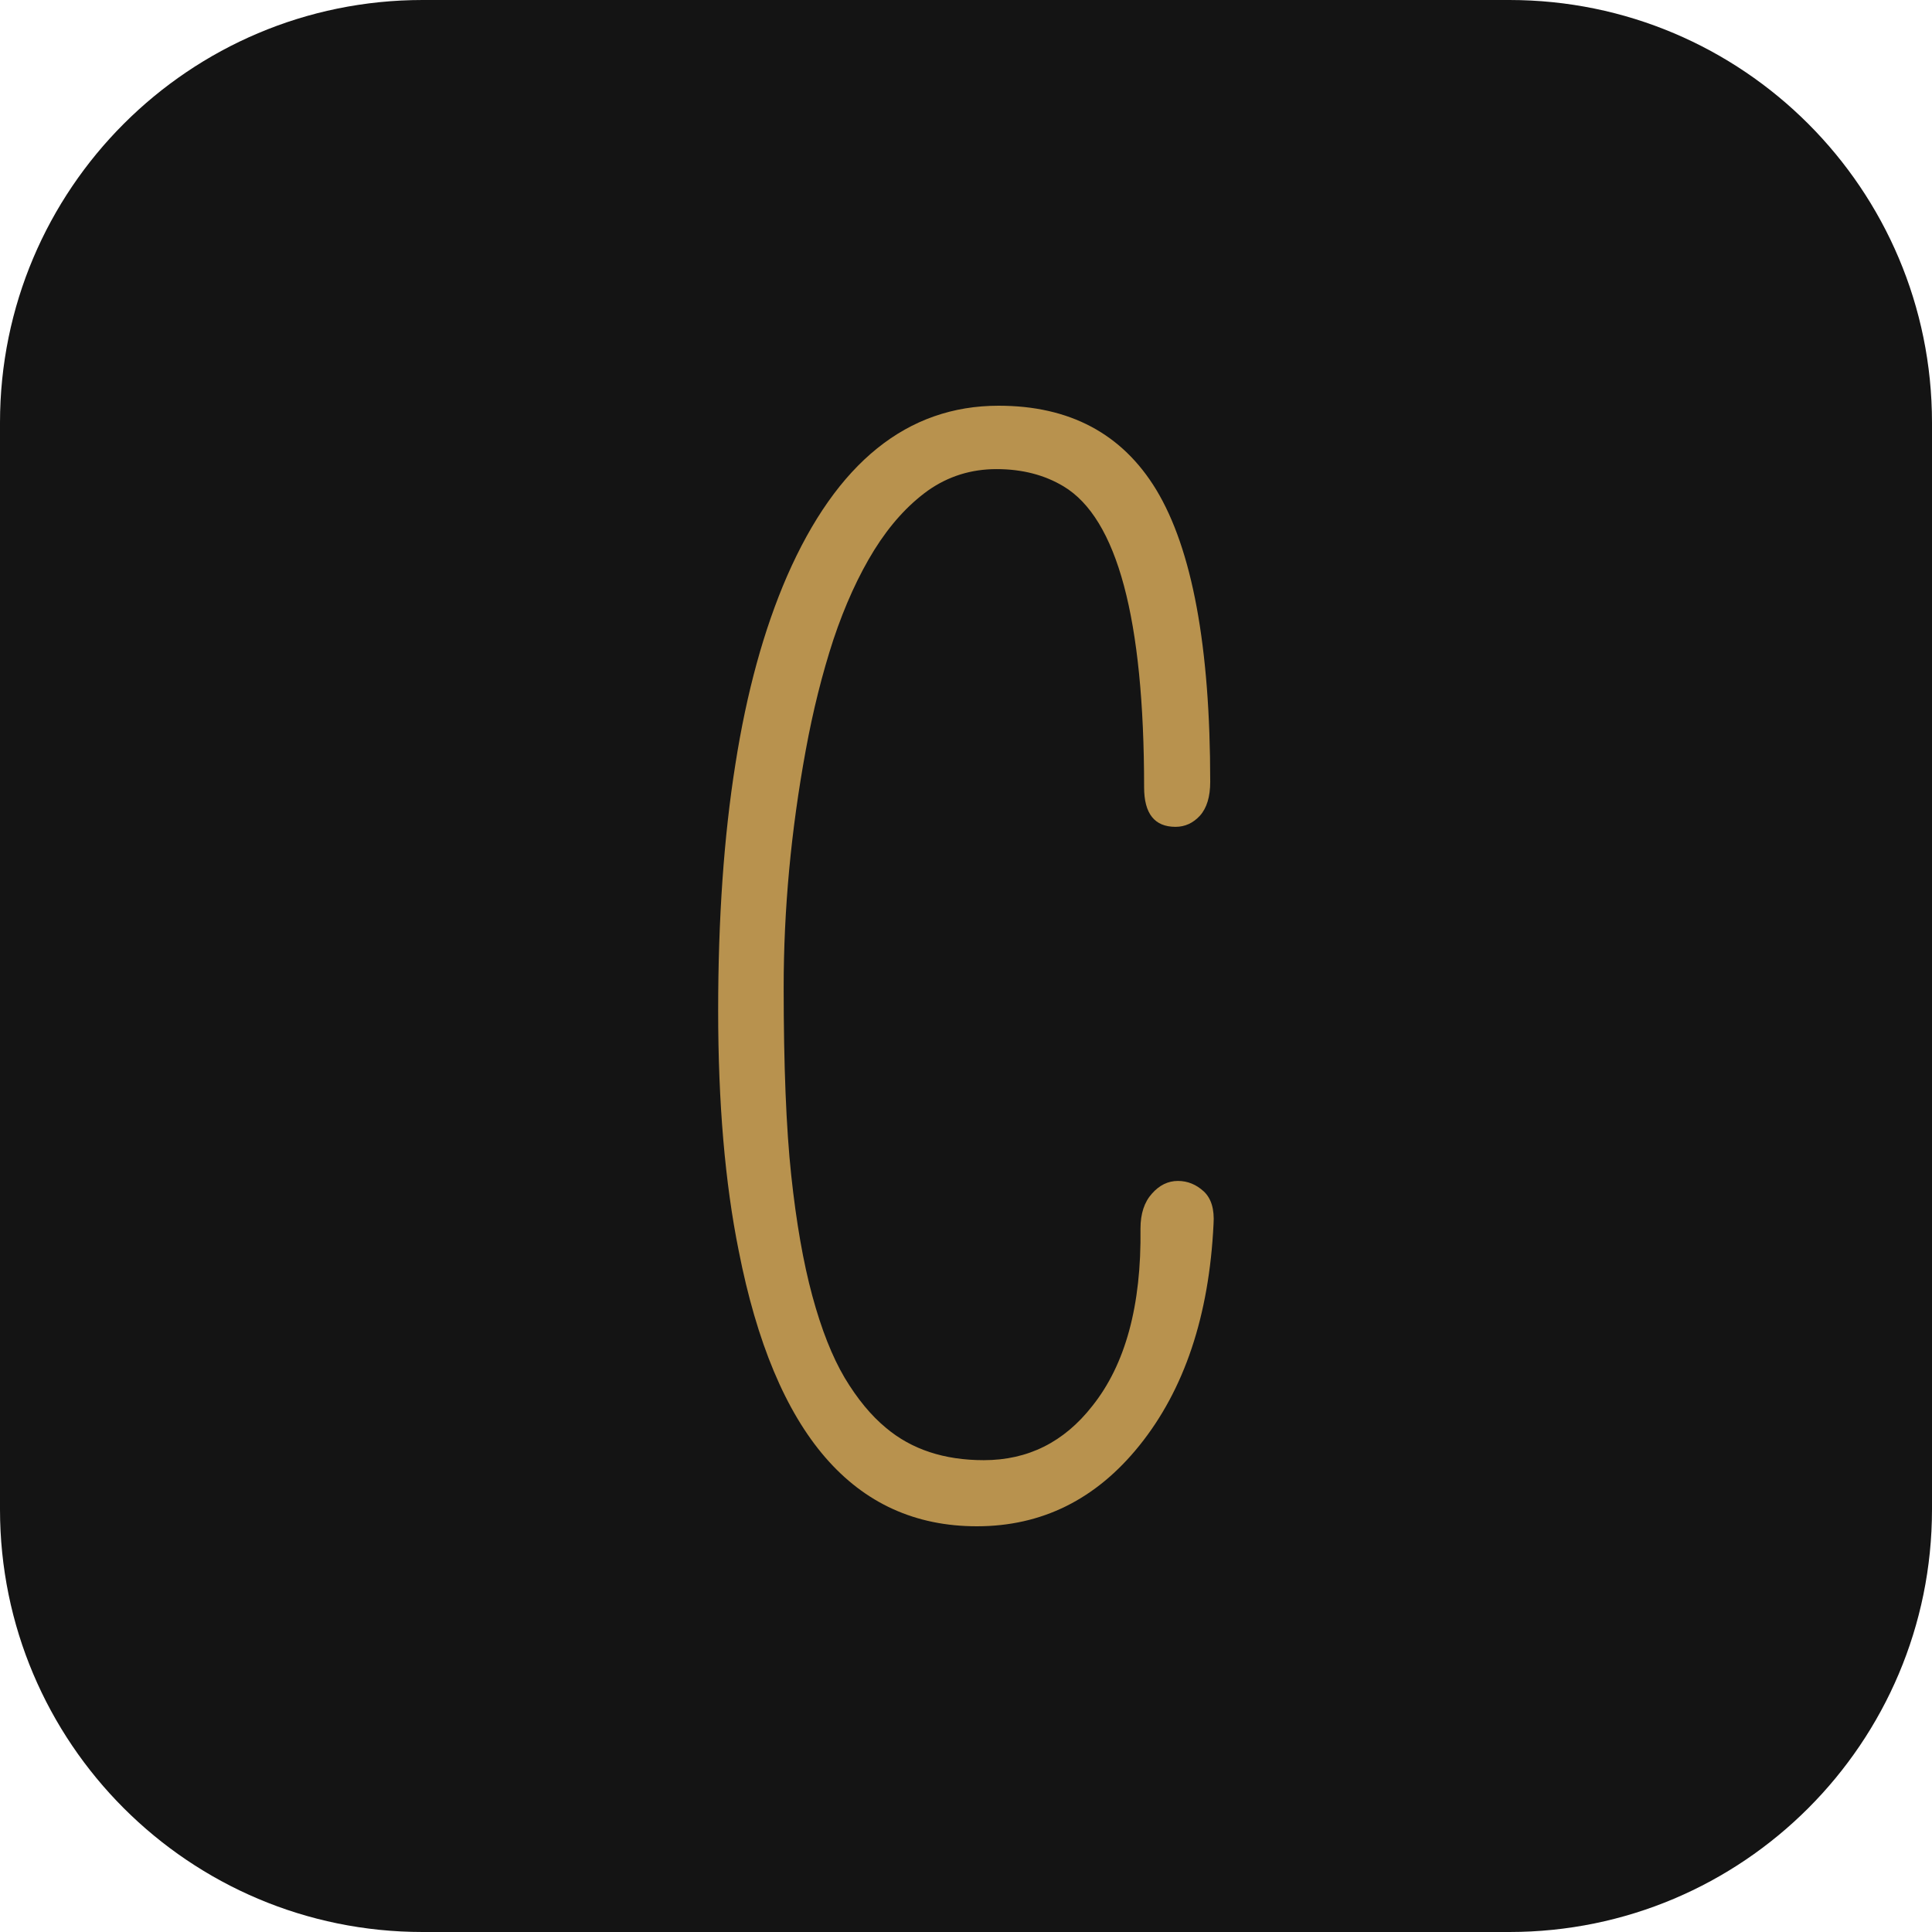
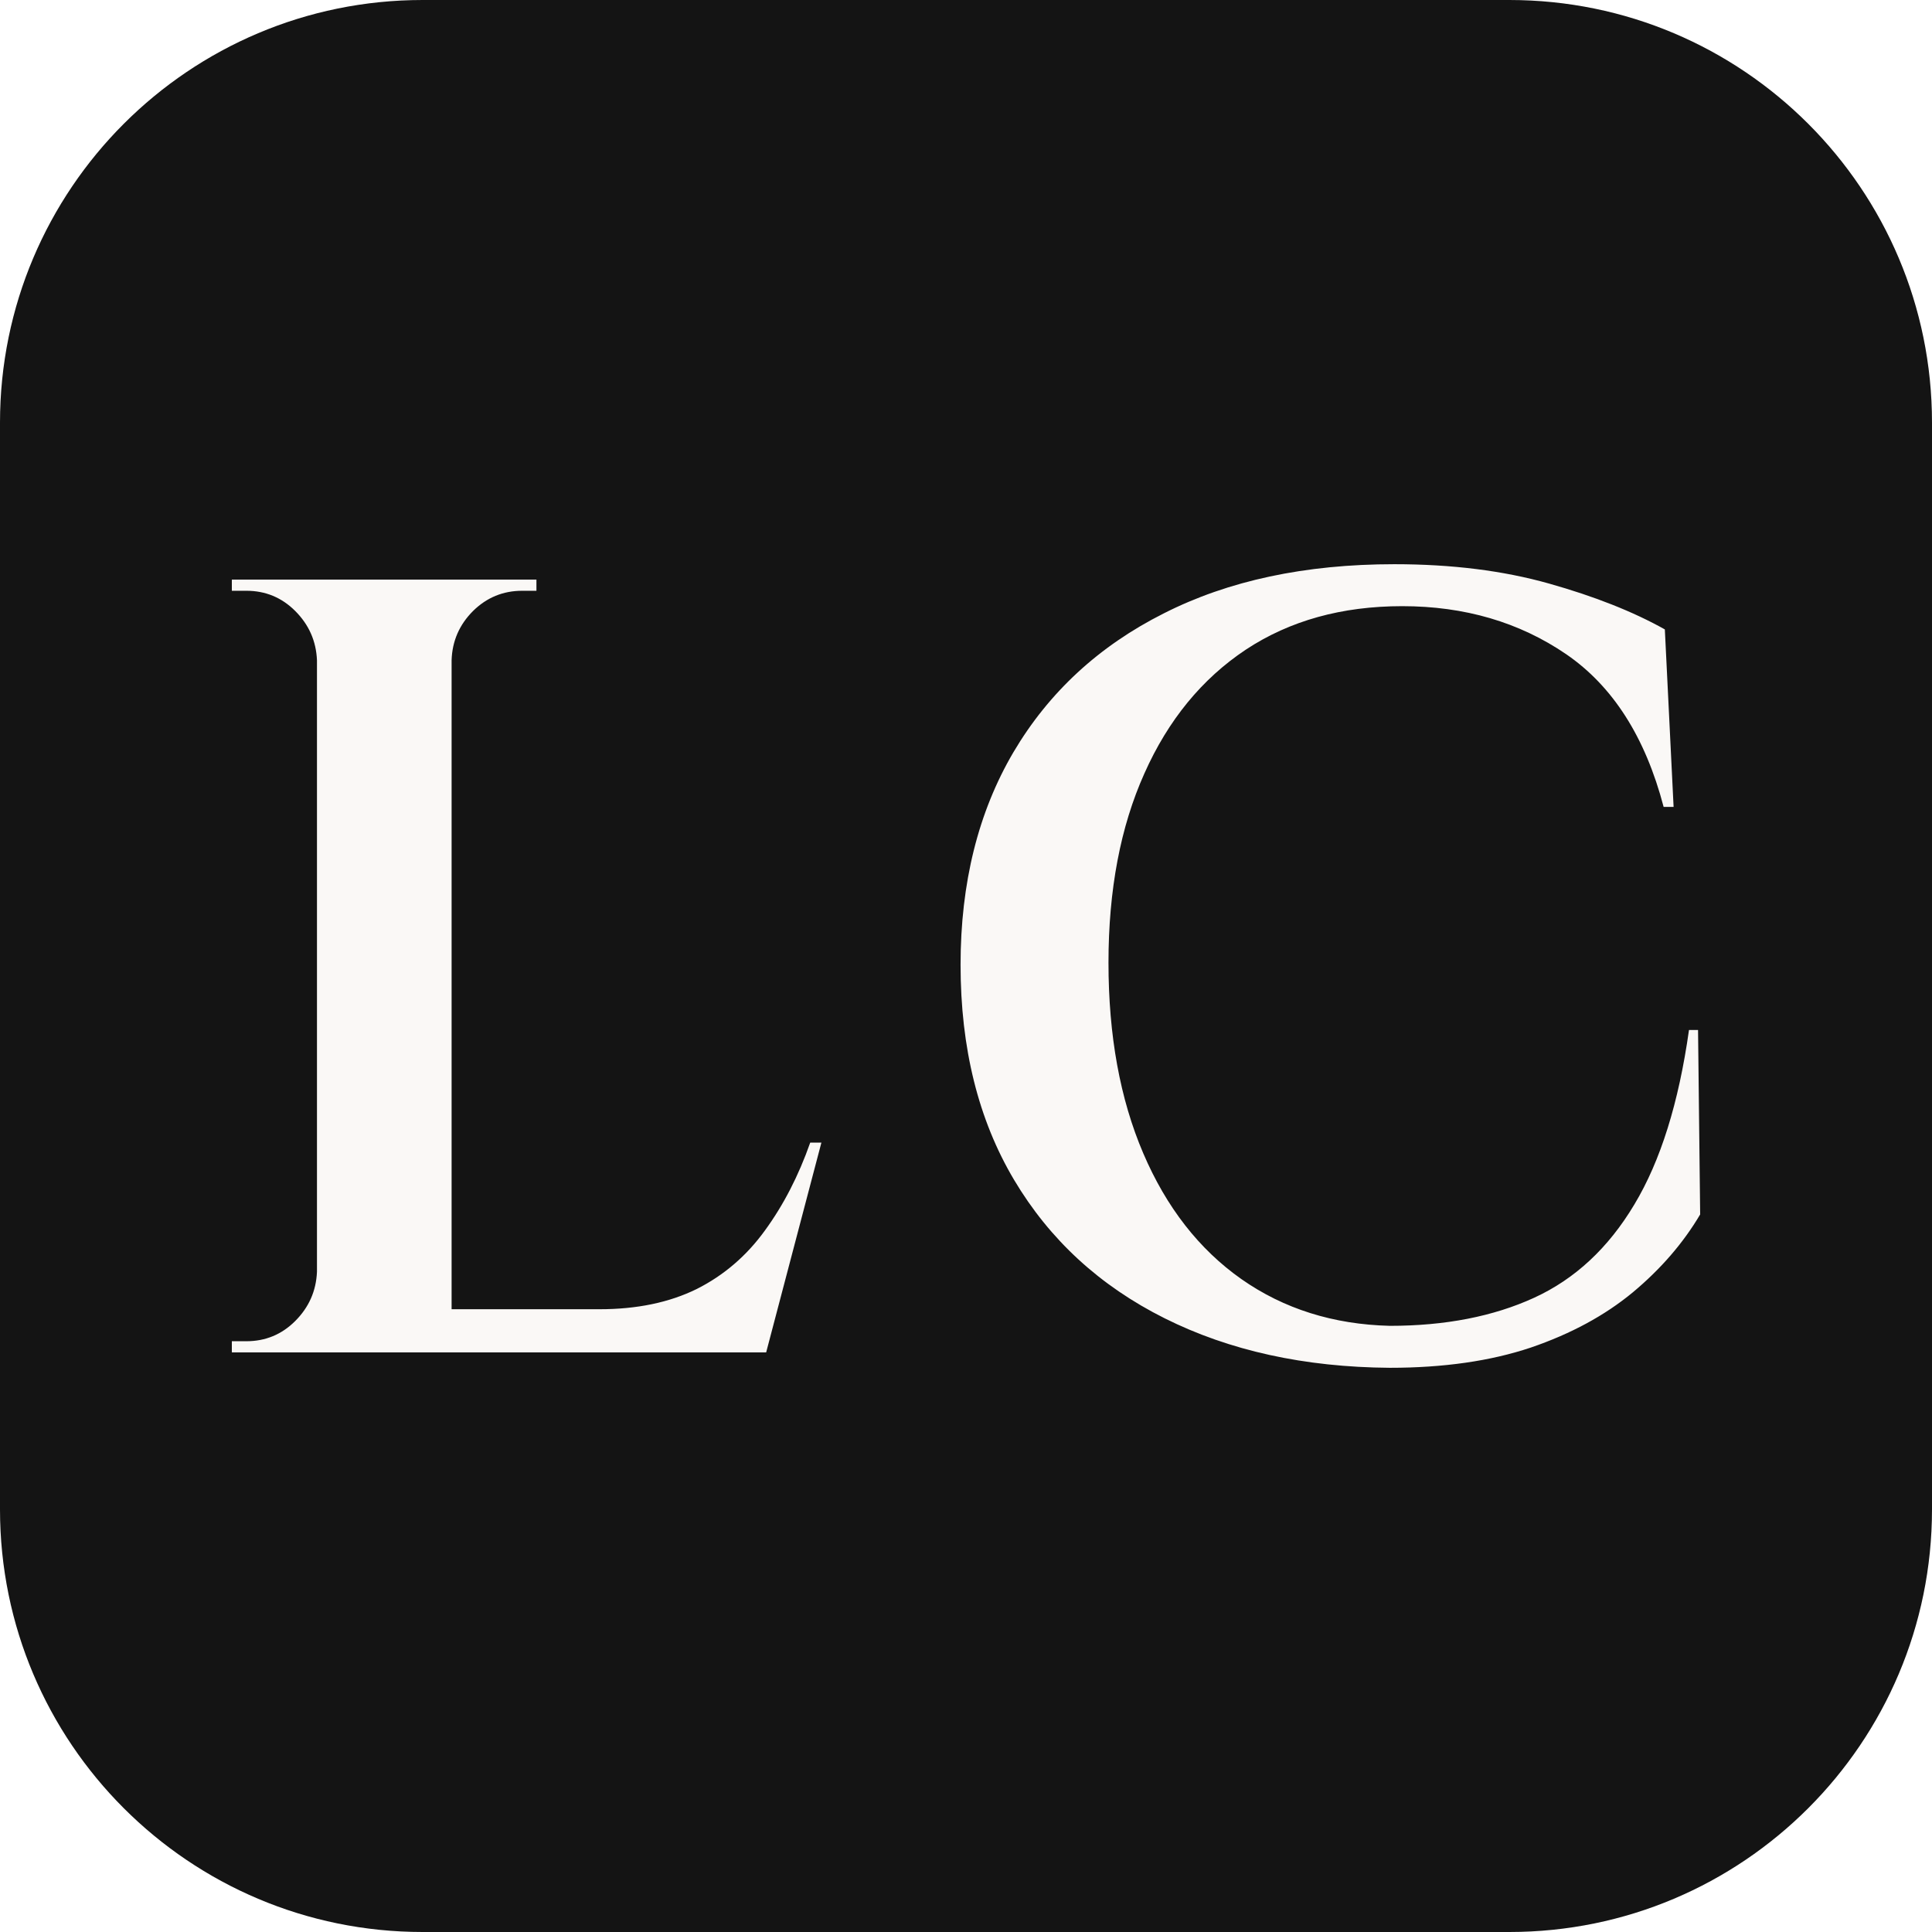
<svg xmlns="http://www.w3.org/2000/svg" width="64" height="64" viewBox="0 0 64 64">
  <rect width="64" height="64" rx="14" fill="#141414" />
-   <path d="M37.78 40.70Q37.78 39.96 38.16 39.54Q38.53 39.12 39.02 39.12Q39.50 39.12 39.88 39.47Q40.25 39.82 40.20 40.55Q39.98 45.11 37.74 47.89Q35.59 50.56 32.36 50.56Q26.26 50.56 24.47 41.43Q23.79 38.06 23.79 33.48Q23.79 28.90 24.36 25.32Q24.92 21.74 26.07 19.09Q28.54 13.44 33.08 13.44Q36.61 13.44 38.30 16.22Q40.09 19.18 40.09 25.90Q40.09 26.64 39.75 27.02Q39.41 27.39 38.94 27.39Q37.90 27.39 37.90 26.08Q37.90 17.71 35.23 16.11Q34.28 15.54 33.01 15.54Q31.75 15.54 30.74 16.25Q29.74 16.97 28.96 18.22Q28.18 19.48 27.61 21.18Q27.05 22.89 26.69 24.86Q25.96 28.84 25.96 32.71Q25.96 36.59 26.21 38.93Q26.46 41.27 26.91 42.93Q27.36 44.59 27.98 45.64Q28.61 46.69 29.35 47.30Q30.62 48.37 32.59 48.37Q34.78 48.37 36.18 46.58Q37.83 44.52 37.78 40.70" fill="#B8924E" />
+   <path d="M10.50 19.20L14.96 19.20L14.96 44.80L10.50 44.80L10.50 19.20M14.85 43.37L24.65 43.37L25.27 44.80L14.85 44.80L14.85 43.37M26.84 37.85L27.21 37.85L25.38 44.80L18.54 44.80L19.86 43.37Q21.72 43.37 23.08 42.70Q24.43 42.02 25.34 40.76Q26.26 39.50 26.84 37.85M10.50 42.13L10.61 42.13L10.61 44.80L7.68 44.80L7.68 44.43Q7.68 44.43 7.92 44.43Q8.16 44.43 8.16 44.43Q9.11 44.43 9.78 43.76Q10.46 43.08 10.50 42.13M10.61 19.20L10.61 21.87L10.50 21.87Q10.46 20.92 9.78 20.24Q9.11 19.57 8.16 19.57Q8.16 19.57 7.92 19.57Q7.68 19.57 7.68 19.57L7.68 19.20L10.61 19.20M14.96 21.87L14.85 21.87L14.85 19.20L17.77 19.20L17.77 19.57Q17.74 19.57 17.52 19.57Q17.30 19.57 17.30 19.57Q16.35 19.57 15.67 20.24Q14.99 20.92 14.96 21.87M55.95 34.12L56.25 34.12L56.32 40.23Q55.48 41.65 54.09 42.81Q52.70 43.96 50.71 44.64Q48.71 45.31 46.04 45.31Q41.80 45.28 38.58 43.67Q35.36 42.06 33.59 39.08Q31.82 36.10 31.82 31.96Q31.82 27.90 33.57 24.92Q35.33 21.94 38.55 20.32Q41.76 18.69 46.19 18.69Q49.04 18.69 51.31 19.33Q53.58 19.97 55.15 20.85L55.44 26.73L55.11 26.73Q54.20 23.26 51.88 21.67Q49.55 20.08 46.45 20.08Q43.45 20.08 41.27 21.52Q39.09 22.97 37.91 25.62Q36.72 28.27 36.72 31.89Q36.72 35.51 37.87 38.20Q39.02 40.89 41.12 42.37Q43.23 43.85 46.04 43.92Q48.79 43.92 50.82 42.99Q52.85 42.06 54.14 39.90Q55.44 37.74 55.95 34.12" fill="#FAF8F6" />
</svg>
